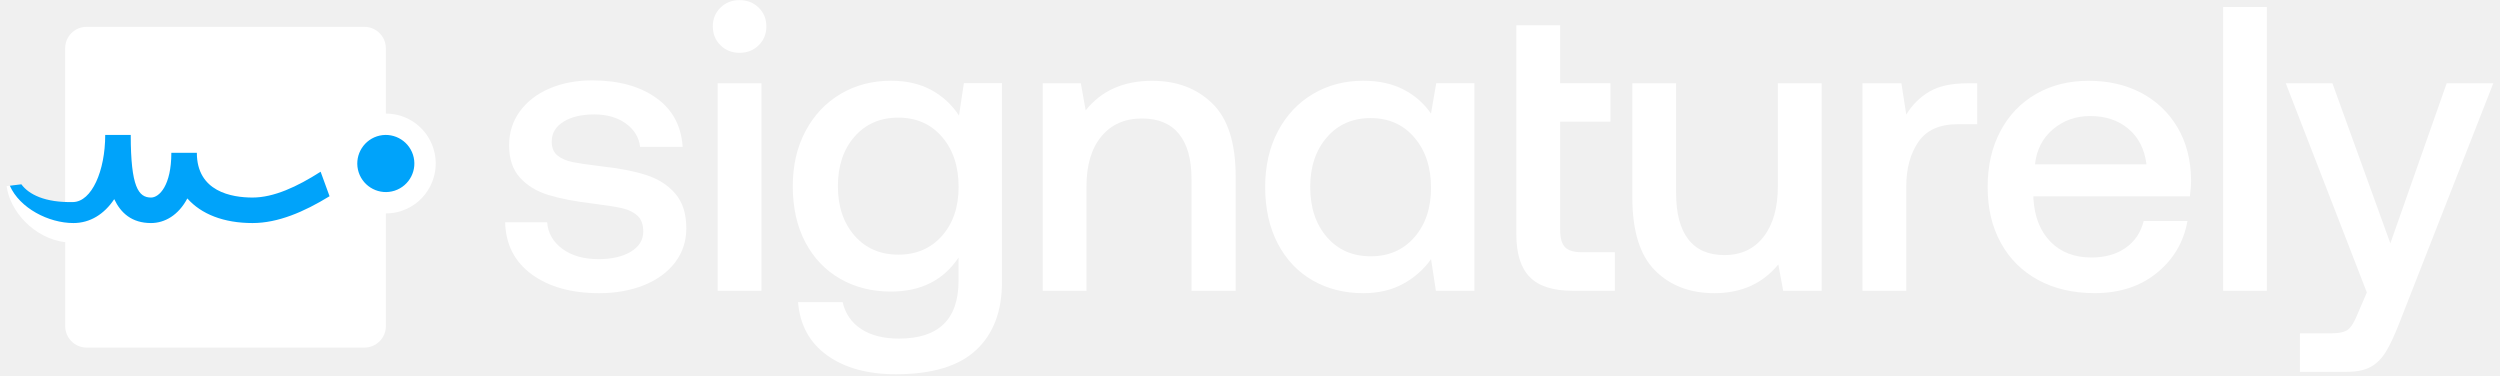
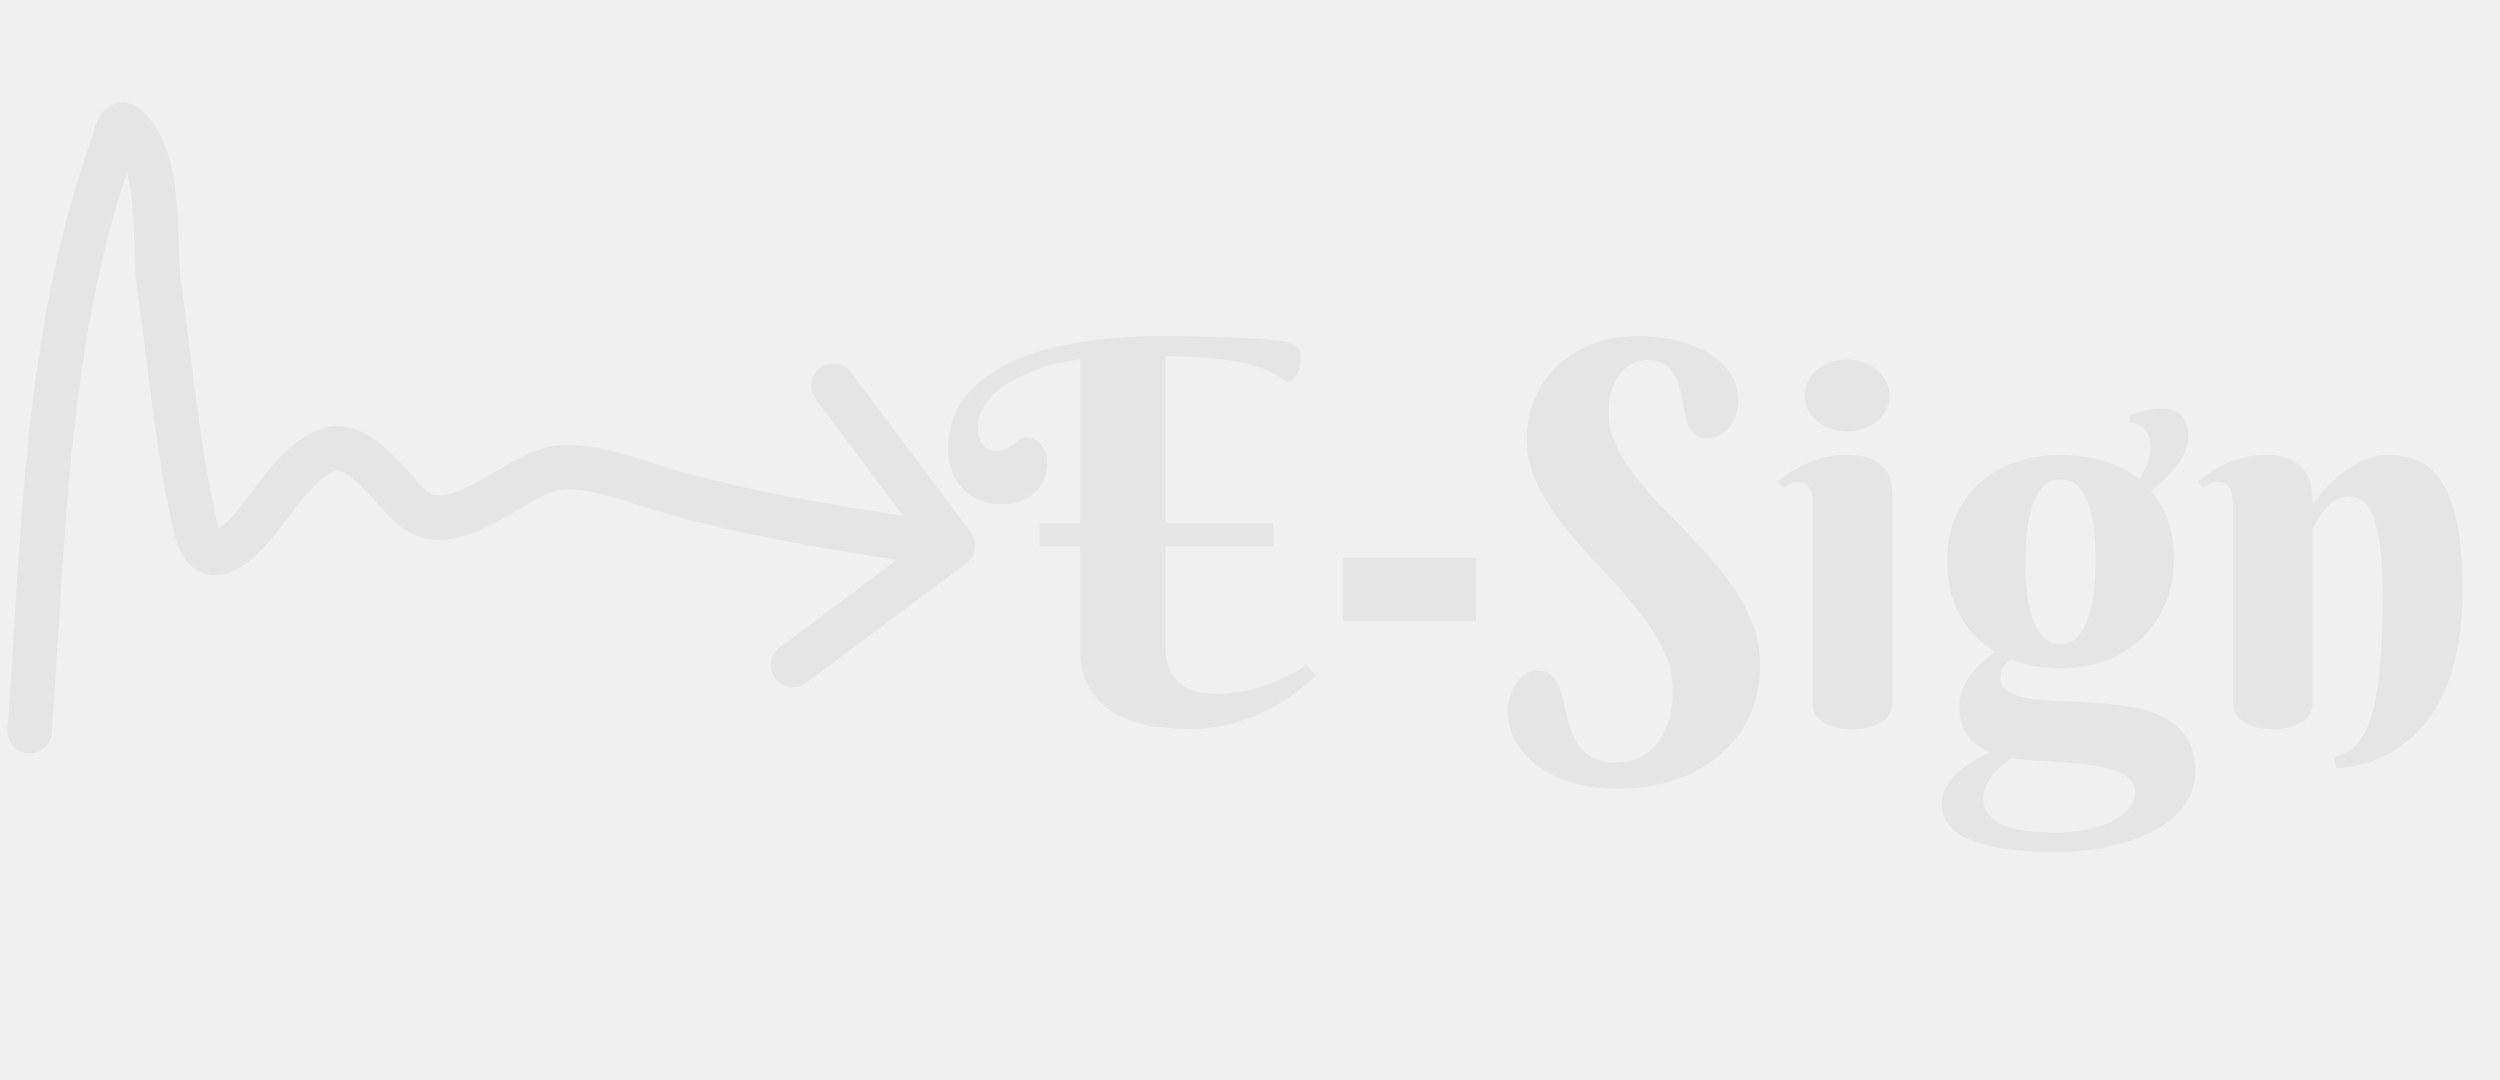
- <svg xmlns="http://www.w3.org/2000/svg" width="173" height="26" viewBox="0 0 173 26" fill="none">
-   <path d="M29.985 10.249C29.52 8.82 28.198 7.859 26.7 7.859V3.339C26.7 2.524 26.034 1.858 25.219 1.858H5.987C5.172 1.858 4.509 2.524 4.509 3.339V15.29C3.323 15.026 1.529 14.388 0.853 12.83L0.461 12.879C0.669 14.596 2.345 16.493 4.513 16.761V22.571C4.513 23.386 5.179 24.052 5.99 24.052H25.222C26.037 24.052 26.703 23.386 26.703 22.571V14.769C27.068 14.769 27.425 14.714 27.772 14.599C29.579 14.01 30.571 12.057 29.985 10.249Z" fill="white" />
-   <path d="M27.311 13.194C26.274 13.531 25.16 12.962 24.82 11.925C24.484 10.888 25.053 9.774 26.087 9.434C27.124 9.098 28.237 9.667 28.577 10.704C28.914 11.741 28.348 12.854 27.311 13.194Z" fill="#00A3FA" />
-   <path d="M22.187 11.883C20.56 12.924 18.944 13.67 17.476 13.67C16.037 13.67 13.622 13.267 13.622 10.575H11.857C11.857 12.844 11.017 13.67 10.452 13.67C9.584 13.67 9.047 12.945 9.047 9.337H7.281C7.281 11.845 6.341 13.947 5.068 13.982C3.104 14.03 1.987 13.448 1.478 12.754L0.68 12.851C1.363 14.405 3.365 15.435 5.078 15.435C6.23 15.435 7.208 14.828 7.905 13.781C8.356 14.742 9.127 15.435 10.448 15.435C11.399 15.435 12.349 14.894 12.963 13.732C13.928 14.821 15.485 15.435 17.476 15.435C19.232 15.435 21.035 14.665 22.805 13.579L22.187 11.883Z" fill="#00A3FA" />
-   <path d="M37.863 15.38C37.919 16.129 38.269 16.74 38.914 17.218C39.559 17.697 40.395 17.933 41.426 17.933C42.341 17.933 43.084 17.76 43.656 17.416C44.225 17.069 44.513 16.608 44.513 16.029C44.513 15.543 44.381 15.175 44.121 14.932C43.857 14.69 43.507 14.516 43.07 14.412C42.629 14.312 41.953 14.204 41.037 14.089C39.785 13.94 38.751 13.739 37.936 13.489C37.121 13.236 36.468 12.834 35.972 12.282C35.476 11.731 35.23 10.988 35.23 10.052C35.23 9.174 35.476 8.39 35.972 7.71C36.468 7.027 37.152 6.499 38.023 6.125C38.893 5.75 39.879 5.563 40.982 5.563C42.796 5.563 44.267 5.965 45.401 6.77C46.532 7.571 47.146 8.706 47.239 10.163H44.294C44.218 9.507 43.892 8.969 43.313 8.55C42.733 8.13 42.002 7.918 41.124 7.918C40.246 7.918 39.535 8.085 38.99 8.425C38.449 8.761 38.179 9.219 38.179 9.798C38.179 10.229 38.314 10.551 38.585 10.766C38.855 10.981 39.199 11.13 39.608 11.214C40.017 11.297 40.683 11.398 41.599 11.509C42.834 11.64 43.871 11.842 44.714 12.112C45.557 12.383 46.23 12.813 46.733 13.403C47.239 13.992 47.493 14.79 47.493 15.8C47.493 16.698 47.229 17.489 46.709 18.169C46.185 18.852 45.463 19.373 44.548 19.74C43.632 20.105 42.602 20.288 41.464 20.288C39.538 20.288 37.981 19.851 36.795 18.984C35.608 18.113 34.994 16.913 34.956 15.38H37.863Z" fill="white" />
-   <path d="M52.498 0.526C52.852 0.873 53.032 1.306 53.032 1.83C53.032 2.354 52.852 2.791 52.498 3.135C52.141 3.482 51.703 3.655 51.18 3.655C50.656 3.655 50.215 3.482 49.861 3.135C49.508 2.791 49.327 2.354 49.327 1.83C49.327 1.306 49.504 0.873 49.861 0.526C50.215 0.179 50.656 0.009 51.18 0.009C51.703 0.009 52.144 0.183 52.498 0.526Z" fill="white" />
-   <path d="M52.692 5.76H49.664V20.122H52.692V5.76Z" fill="white" />
-   <path d="M69.336 5.761V19.532C69.336 21.551 68.736 23.119 67.539 24.229C66.343 25.343 64.49 25.898 61.986 25.898C60.039 25.898 58.461 25.464 57.243 24.593C56.029 23.723 55.353 22.495 55.225 20.906H58.309C58.496 21.711 58.926 22.332 59.599 22.772C60.272 23.213 61.143 23.431 62.208 23.431C64.955 23.431 66.332 22.096 66.332 19.421V17.822C65.284 19.393 63.724 20.177 61.649 20.177C60.338 20.177 59.172 19.883 58.142 19.293C57.115 18.703 56.31 17.864 55.731 16.767C55.152 15.671 54.86 14.377 54.86 12.882C54.86 11.443 55.155 10.17 55.745 9.066C56.335 7.963 57.143 7.107 58.17 6.499C59.197 5.892 60.359 5.587 61.649 5.587C62.731 5.587 63.668 5.802 64.455 6.232C65.239 6.663 65.878 7.252 66.363 7.998L66.7 5.754H69.336V5.761ZM65.187 16.32C65.954 15.449 66.336 14.322 66.336 12.938C66.336 11.519 65.954 10.36 65.187 9.472C64.421 8.584 63.411 8.14 62.159 8.14C60.907 8.14 59.897 8.581 59.131 9.458C58.364 10.34 57.982 11.481 57.982 12.882C57.982 14.284 58.367 15.425 59.131 16.303C59.897 17.18 60.907 17.621 62.159 17.621C63.408 17.624 64.417 17.191 65.187 16.32Z" fill="white" />
-   <path d="M83.895 7.162C84.971 8.21 85.508 9.892 85.508 12.213V20.122H82.452V12.379C82.452 11.013 82.161 9.975 81.581 9.264C81.002 8.553 80.152 8.199 79.028 8.199C77.831 8.199 76.891 8.616 76.208 9.448C75.525 10.281 75.185 11.425 75.185 12.886V20.122H72.156V5.761H74.793L75.129 7.637C76.215 6.274 77.748 5.591 79.732 5.591C81.432 5.591 82.82 6.114 83.895 7.162Z" fill="white" />
-   <path d="M102.028 5.761V20.122H99.364L99.028 17.933C98.525 18.644 97.876 19.217 97.092 19.643C96.304 20.073 95.389 20.288 94.341 20.288C93.033 20.288 91.864 19.994 90.834 19.404C89.804 18.814 89.002 17.964 88.419 16.851C87.84 15.737 87.549 14.433 87.549 12.938C87.549 11.481 87.844 10.194 88.433 9.08C89.023 7.967 89.831 7.107 90.862 6.499C91.888 5.892 93.047 5.587 94.338 5.587C95.403 5.587 96.332 5.788 97.116 6.191C97.9 6.593 98.535 7.152 99.024 7.859L99.388 5.757H102.028V5.761ZM97.876 16.417C98.642 15.54 99.028 14.398 99.028 12.997C99.028 11.575 98.642 10.416 97.876 9.517C97.109 8.619 96.1 8.172 94.847 8.172C93.592 8.172 92.586 8.616 91.819 9.504C91.052 10.392 90.667 11.536 90.667 12.938C90.667 14.36 91.049 15.515 91.819 16.403C92.586 17.291 93.592 17.735 94.847 17.735C96.1 17.739 97.109 17.298 97.876 16.417Z" fill="white" />
-   <path d="M104.931 1.747H107.963V5.757H111.442V8.421H107.963V15.911C107.963 16.473 108.074 16.868 108.299 17.104C108.524 17.336 108.906 17.454 109.451 17.454H111.747V20.122H108.83C107.463 20.122 106.474 19.803 105.857 19.168C105.239 18.533 104.931 17.552 104.931 16.223V1.747Z" fill="white" />
-   <path d="M126.06 5.76V20.122H123.396L123.06 18.297C121.974 19.626 120.496 20.288 118.626 20.288C116.94 20.288 115.577 19.765 114.529 18.717C113.482 17.669 112.958 15.987 112.958 13.67V5.76H115.986V13.361C115.986 14.762 116.267 15.831 116.829 16.559C117.391 17.288 118.224 17.652 119.327 17.652C120.486 17.652 121.394 17.225 122.047 16.375C122.702 15.525 123.028 14.363 123.028 12.886V5.76H126.06Z" fill="white" />
-   <path d="M136.822 5.76V8.595H135.476C134.223 8.595 133.315 9 132.753 9.816C132.194 10.627 131.913 11.661 131.913 12.913V20.125H128.885V5.764H131.577L131.913 7.925C132.326 7.252 132.86 6.725 133.512 6.34C134.164 5.955 135.046 5.764 136.149 5.764H136.822V5.76Z" fill="white" />
-   <path d="M138.424 9.084C139.013 7.97 139.836 7.11 140.894 6.503C141.948 5.896 143.162 5.591 144.526 5.591C145.91 5.591 147.127 5.872 148.185 6.434C149.243 6.996 150.072 7.79 150.683 8.817C151.29 9.844 151.606 11.054 151.623 12.435C151.623 12.809 151.595 13.194 151.54 13.586H140.713V13.753C140.789 15.005 141.181 15.997 141.893 16.726C142.604 17.454 143.547 17.819 144.727 17.819C145.663 17.819 146.447 17.6 147.082 17.16C147.717 16.722 148.14 16.098 148.345 15.293H151.373C151.11 16.754 150.405 17.95 149.254 18.884C148.105 19.82 146.669 20.285 144.949 20.285C143.454 20.285 142.149 19.98 141.036 19.373C139.926 18.766 139.062 17.912 138.458 16.806C137.848 15.703 137.546 14.422 137.546 12.962C137.539 11.491 137.834 10.197 138.424 9.084ZM148.536 11.37C148.404 10.322 147.988 9.504 147.287 8.914C146.586 8.324 145.701 8.029 144.637 8.029C143.644 8.029 142.791 8.335 142.07 8.942C141.348 9.552 140.935 10.357 140.821 11.37H148.536Z" fill="white" />
-   <path d="M153.84 0.484H156.868V20.122H153.84V0.484Z" fill="white" />
-   <path d="M161.402 5.76L165.412 16.84L169.311 5.76H172.537L166.029 22.366C165.693 23.227 165.384 23.886 165.103 24.343C164.822 24.801 164.479 25.148 164.066 25.381C163.657 25.613 163.102 25.731 162.411 25.731H159.157V23.067H161.287C161.867 23.067 162.269 22.977 162.495 22.8C162.72 22.623 162.952 22.224 163.195 21.61L163.785 20.236L158.176 5.764H161.402V5.76Z" fill="white" />
+ <svg xmlns="http://www.w3.org/2000/svg" width="169" height="73" viewBox="0 0 169 73" fill="none">
+   <path d="M64.092 30.35C64.092 28.979 64.467 27.812 65.217 26.852C65.978 25.891 67.016 25.105 68.328 24.496C69.641 23.875 71.17 23.424 72.916 23.143C74.662 22.861 76.531 22.721 78.523 22.721C79.473 22.721 80.398 22.732 81.301 22.756C82.203 22.768 83.023 22.791 83.762 22.826C84.512 22.861 85.156 22.902 85.695 22.949C86.234 22.996 86.627 23.049 86.873 23.107C87.107 23.166 87.295 23.23 87.436 23.301C87.576 23.371 87.682 23.453 87.752 23.547C87.822 23.641 87.869 23.752 87.893 23.881C87.916 23.998 87.928 24.139 87.928 24.303C87.928 24.443 87.91 24.602 87.875 24.777C87.84 24.941 87.787 25.1 87.717 25.252C87.647 25.393 87.559 25.516 87.453 25.621C87.348 25.727 87.219 25.779 87.066 25.779C86.973 25.779 86.867 25.738 86.75 25.656C86.644 25.574 86.486 25.469 86.275 25.34C86.076 25.211 85.801 25.076 85.449 24.936C85.109 24.795 84.647 24.66 84.061 24.531C83.486 24.402 82.766 24.297 81.898 24.215C81.043 24.133 80.006 24.092 78.787 24.092V35.359H86.082V36.906H78.787V43.779C78.787 44.33 78.869 44.805 79.033 45.203C79.197 45.59 79.432 45.912 79.736 46.17C80.041 46.428 80.404 46.615 80.826 46.732C81.26 46.85 81.74 46.908 82.268 46.908C82.865 46.908 83.463 46.85 84.061 46.732C84.658 46.603 85.221 46.445 85.748 46.258C86.287 46.07 86.773 45.859 87.207 45.625C87.652 45.391 88.01 45.162 88.279 44.94L88.965 45.695C88.672 45.93 88.279 46.252 87.787 46.662C87.295 47.06 86.691 47.453 85.977 47.84C85.273 48.227 84.447 48.566 83.498 48.859C82.561 49.141 81.494 49.281 80.299 49.281C79.9 49.281 79.443 49.258 78.928 49.211C78.424 49.176 77.902 49.1 77.363 48.982C76.824 48.853 76.291 48.672 75.764 48.438C75.248 48.191 74.785 47.869 74.375 47.471C73.977 47.072 73.648 46.586 73.391 46.012C73.144 45.426 73.022 44.728 73.022 43.92V36.906H70.279V35.359H73.022V24.303C72.647 24.338 72.213 24.408 71.721 24.514C71.24 24.607 70.742 24.748 70.227 24.936C69.723 25.111 69.225 25.322 68.732 25.568C68.24 25.814 67.801 26.102 67.414 26.43C67.027 26.758 66.711 27.127 66.465 27.537C66.231 27.936 66.113 28.369 66.113 28.838C66.113 29.213 66.16 29.512 66.254 29.734C66.359 29.957 66.477 30.127 66.606 30.244C66.734 30.35 66.863 30.42 66.992 30.455C67.133 30.479 67.232 30.49 67.291 30.49C67.584 30.49 67.824 30.443 68.012 30.35C68.199 30.244 68.369 30.139 68.522 30.033C68.674 29.916 68.814 29.811 68.943 29.717C69.084 29.611 69.242 29.559 69.418 29.559C69.559 29.559 69.705 29.594 69.857 29.664C70.022 29.723 70.168 29.822 70.297 29.963C70.438 30.104 70.555 30.291 70.648 30.525C70.742 30.748 70.789 31.023 70.789 31.352C70.789 31.82 70.695 32.23 70.508 32.582C70.332 32.922 70.098 33.203 69.805 33.426C69.523 33.648 69.195 33.818 68.82 33.935C68.457 34.041 68.094 34.094 67.731 34.094C67.168 34.094 66.658 34 66.201 33.812C65.756 33.613 65.375 33.344 65.059 33.004C64.742 32.664 64.502 32.272 64.338 31.826C64.174 31.369 64.092 30.877 64.092 30.35ZM90.775 37.732H99.775V41.986H90.775V37.732ZM109.268 51.549C109.736 51.549 110.199 51.461 110.656 51.285C111.113 51.121 111.518 50.84 111.869 50.441C112.232 50.055 112.525 49.545 112.748 48.912C112.971 48.279 113.082 47.506 113.082 46.592C113.082 45.607 112.836 44.652 112.344 43.727C111.863 42.801 111.254 41.893 110.516 41.002C109.789 40.1 108.998 39.209 108.143 38.33C107.299 37.44 106.508 36.537 105.77 35.623C105.043 34.697 104.434 33.748 103.941 32.775C103.461 31.791 103.221 30.766 103.221 29.699C103.221 28.633 103.414 27.672 103.801 26.816C104.199 25.949 104.732 25.217 105.4 24.619C106.08 24.01 106.865 23.541 107.756 23.213C108.658 22.885 109.619 22.721 110.639 22.721C111.729 22.721 112.695 22.838 113.539 23.072C114.395 23.295 115.115 23.605 115.701 24.004C116.299 24.391 116.75 24.854 117.055 25.393C117.359 25.92 117.512 26.482 117.512 27.08C117.512 27.361 117.471 27.654 117.389 27.959C117.307 28.252 117.178 28.521 117.002 28.768C116.826 29.014 116.604 29.219 116.334 29.383C116.064 29.547 115.748 29.629 115.385 29.629C114.951 29.629 114.629 29.5 114.418 29.242C114.219 28.973 114.066 28.645 113.961 28.258C113.867 27.871 113.785 27.449 113.715 26.992C113.645 26.523 113.533 26.096 113.381 25.709C113.229 25.322 113 25 112.695 24.742C112.391 24.473 111.945 24.338 111.359 24.338C111.043 24.338 110.727 24.408 110.41 24.549C110.105 24.689 109.824 24.906 109.566 25.199C109.32 25.48 109.121 25.844 108.969 26.289C108.816 26.734 108.74 27.262 108.74 27.871C108.74 28.574 108.887 29.26 109.18 29.928C109.473 30.596 109.859 31.258 110.34 31.914C110.82 32.559 111.365 33.209 111.975 33.865C112.596 34.51 113.223 35.166 113.855 35.834C114.5 36.49 115.127 37.17 115.736 37.873C116.357 38.565 116.908 39.285 117.389 40.035C117.869 40.785 118.256 41.57 118.549 42.391C118.842 43.211 118.988 44.072 118.988 44.975C118.988 46.299 118.73 47.482 118.215 48.525C117.711 49.557 117.02 50.424 116.141 51.127C115.273 51.842 114.254 52.387 113.082 52.762C111.91 53.137 110.662 53.324 109.338 53.324C108.143 53.324 107.082 53.172 106.156 52.867C105.242 52.574 104.469 52.182 103.836 51.69C103.203 51.197 102.723 50.635 102.395 50.002C102.078 49.381 101.92 48.736 101.92 48.068C101.92 47.787 101.961 47.488 102.043 47.172C102.137 46.844 102.266 46.545 102.43 46.275C102.605 46.006 102.822 45.783 103.08 45.607C103.338 45.42 103.637 45.326 103.977 45.326C104.328 45.326 104.609 45.414 104.82 45.59C105.043 45.766 105.219 46 105.348 46.293C105.477 46.586 105.582 46.92 105.664 47.295C105.746 47.67 105.834 48.051 105.928 48.438C106.021 48.824 106.139 49.205 106.279 49.58C106.42 49.955 106.613 50.289 106.859 50.582C107.105 50.875 107.422 51.109 107.809 51.285C108.195 51.461 108.682 51.549 109.268 51.549ZM127.936 47.418C127.936 47.57 127.906 47.758 127.848 47.98C127.801 48.191 127.678 48.397 127.479 48.596C127.291 48.783 127.016 48.941 126.652 49.07C126.289 49.211 125.797 49.281 125.176 49.281C124.555 49.281 124.068 49.205 123.717 49.053C123.365 48.912 123.102 48.742 122.926 48.543C122.75 48.344 122.639 48.139 122.592 47.928C122.557 47.717 122.539 47.547 122.539 47.418V33.848C122.539 33.508 122.457 33.215 122.293 32.969C122.141 32.711 121.877 32.582 121.502 32.582C121.303 32.582 121.133 32.617 120.992 32.688C120.852 32.758 120.699 32.857 120.535 32.986L120.166 32.547C120.436 32.324 120.734 32.107 121.062 31.896C121.402 31.674 121.766 31.48 122.152 31.316C122.539 31.152 122.955 31.018 123.4 30.912C123.846 30.807 124.314 30.754 124.807 30.754C125.568 30.754 126.16 30.859 126.582 31.07C127.004 31.27 127.314 31.521 127.514 31.826C127.713 32.119 127.83 32.435 127.865 32.775C127.912 33.115 127.936 33.414 127.936 33.672V47.418ZM121.994 26.746C121.994 26.418 122.064 26.107 122.205 25.814C122.357 25.51 122.562 25.246 122.82 25.023C123.09 24.801 123.395 24.625 123.734 24.496C124.086 24.367 124.467 24.303 124.877 24.303C125.275 24.303 125.645 24.367 125.984 24.496C126.336 24.625 126.641 24.801 126.898 25.023C127.156 25.246 127.355 25.51 127.496 25.814C127.648 26.107 127.725 26.418 127.725 26.746C127.725 27.086 127.648 27.402 127.496 27.695C127.355 27.988 127.156 28.246 126.898 28.469C126.641 28.68 126.336 28.85 125.984 28.979C125.645 29.107 125.275 29.172 124.877 29.172C124.467 29.172 124.086 29.107 123.734 28.979C123.395 28.85 123.09 28.68 122.82 28.469C122.562 28.246 122.357 27.988 122.205 27.695C122.064 27.402 121.994 27.086 121.994 26.746ZM131.627 37.943C131.627 36.748 131.832 35.705 132.242 34.815C132.664 33.912 133.227 33.162 133.93 32.565C134.633 31.955 135.447 31.504 136.373 31.211C137.299 30.906 138.271 30.754 139.291 30.754C140.311 30.754 141.277 30.889 142.191 31.158C143.105 31.428 143.914 31.844 144.617 32.406C144.84 32.066 145.021 31.709 145.162 31.334C145.303 30.959 145.373 30.584 145.373 30.209C145.373 29.717 145.238 29.324 144.969 29.031C144.711 28.738 144.377 28.592 143.967 28.592V28.082C144.225 28 144.453 27.93 144.652 27.871C144.852 27.801 145.033 27.748 145.197 27.713C145.361 27.678 145.525 27.654 145.689 27.643C145.854 27.619 146.035 27.607 146.234 27.607C146.785 27.607 147.207 27.777 147.5 28.117C147.793 28.457 147.939 28.926 147.939 29.523C147.939 29.875 147.857 30.227 147.693 30.578C147.529 30.918 147.324 31.246 147.078 31.562C146.832 31.879 146.557 32.178 146.252 32.459C145.959 32.74 145.678 32.986 145.408 33.197C145.9 33.76 146.281 34.416 146.551 35.166C146.82 35.916 146.955 36.772 146.955 37.732C146.955 38.94 146.744 40.006 146.322 40.932C145.912 41.857 145.355 42.637 144.652 43.27C143.949 43.902 143.135 44.383 142.209 44.711C141.283 45.027 140.311 45.185 139.291 45.185C138.693 45.185 138.107 45.133 137.533 45.027C136.959 44.922 136.42 44.77 135.916 44.57C135.729 44.711 135.564 44.887 135.424 45.098C135.295 45.309 135.23 45.543 135.23 45.801C135.23 46.234 135.418 46.557 135.793 46.768C136.168 46.978 136.666 47.131 137.287 47.225C137.908 47.318 138.611 47.377 139.396 47.4C140.182 47.424 140.984 47.465 141.805 47.523C142.637 47.57 143.445 47.67 144.23 47.822C145.016 47.963 145.719 48.203 146.34 48.543C146.961 48.871 147.459 49.322 147.834 49.897C148.209 50.471 148.396 51.215 148.396 52.129C148.396 52.797 148.256 53.395 147.975 53.922C147.693 54.461 147.312 54.93 146.832 55.328C146.363 55.738 145.812 56.084 145.18 56.365C144.559 56.658 143.896 56.893 143.193 57.068C142.502 57.256 141.793 57.391 141.066 57.473C140.352 57.555 139.666 57.596 139.01 57.596C137.814 57.596 136.736 57.531 135.775 57.402C134.826 57.285 134.018 57.098 133.35 56.84C132.682 56.582 132.166 56.248 131.803 55.838C131.439 55.428 131.258 54.935 131.258 54.361C131.258 53.951 131.352 53.57 131.539 53.219C131.727 52.879 131.973 52.562 132.277 52.27C132.594 51.988 132.945 51.73 133.332 51.496C133.719 51.273 134.111 51.062 134.51 50.863C133.924 50.617 133.432 50.242 133.033 49.738C132.646 49.246 132.453 48.59 132.453 47.77C132.453 47.336 132.529 46.938 132.682 46.574C132.834 46.199 133.027 45.859 133.262 45.555C133.508 45.238 133.771 44.957 134.053 44.711C134.346 44.453 134.627 44.236 134.896 44.06C134.416 43.779 133.971 43.44 133.561 43.041C133.162 42.631 132.816 42.174 132.523 41.67C132.242 41.154 132.02 40.586 131.855 39.965C131.703 39.344 131.627 38.67 131.627 37.943ZM141.664 37.803C141.664 37.123 141.629 36.461 141.559 35.816C141.488 35.172 141.365 34.598 141.189 34.094C141.014 33.59 140.773 33.185 140.469 32.881C140.164 32.565 139.771 32.406 139.291 32.406C138.811 32.406 138.418 32.57 138.113 32.898C137.809 33.215 137.568 33.637 137.393 34.164C137.217 34.68 137.094 35.272 137.023 35.94C136.953 36.596 136.918 37.264 136.918 37.943C136.918 38.635 136.953 39.315 137.023 39.982C137.094 40.65 137.217 41.248 137.393 41.775C137.568 42.303 137.809 42.73 138.113 43.059C138.418 43.375 138.811 43.533 139.291 43.533C139.771 43.533 140.164 43.363 140.469 43.023C140.773 42.684 141.014 42.244 141.189 41.705C141.365 41.154 141.488 40.539 141.559 39.859C141.629 39.18 141.664 38.494 141.664 37.803ZM144.336 53.535C144.336 53.16 144.189 52.85 143.896 52.603C143.604 52.369 143.217 52.176 142.736 52.023C142.268 51.883 141.729 51.772 141.119 51.69C140.521 51.619 139.912 51.56 139.291 51.514C138.67 51.478 138.066 51.443 137.48 51.408C136.895 51.373 136.385 51.326 135.951 51.268C135.705 51.443 135.465 51.631 135.23 51.83C135.008 52.041 134.809 52.258 134.633 52.48C134.469 52.715 134.334 52.955 134.229 53.201C134.123 53.459 134.07 53.717 134.07 53.975C134.07 54.42 134.199 54.789 134.457 55.082C134.715 55.387 135.061 55.627 135.494 55.803C135.939 55.978 136.449 56.102 137.023 56.172C137.609 56.242 138.225 56.277 138.869 56.277C139.725 56.277 140.492 56.201 141.172 56.049C141.852 55.908 142.426 55.709 142.895 55.451C143.363 55.205 143.721 54.918 143.967 54.59C144.213 54.262 144.336 53.91 144.336 53.535ZM161.07 40.246C161.07 38.77 161 37.592 160.859 36.713C160.73 35.822 160.555 35.148 160.332 34.691C160.109 34.223 159.863 33.918 159.594 33.777C159.324 33.625 159.049 33.549 158.768 33.549C158.428 33.549 158.123 33.643 157.854 33.83C157.596 34.006 157.367 34.211 157.168 34.445C156.98 34.68 156.816 34.914 156.676 35.148C156.547 35.383 156.436 35.559 156.342 35.676V47.418C156.342 47.57 156.318 47.758 156.271 47.98C156.225 48.191 156.107 48.397 155.92 48.596C155.744 48.783 155.475 48.941 155.111 49.07C154.76 49.211 154.273 49.281 153.652 49.281C153.031 49.281 152.539 49.205 152.176 49.053C151.824 48.912 151.555 48.742 151.367 48.543C151.18 48.344 151.062 48.139 151.016 47.928C150.969 47.717 150.945 47.547 150.945 47.418V33.848C150.945 33.508 150.863 33.215 150.699 32.969C150.547 32.711 150.283 32.582 149.908 32.582C149.709 32.582 149.539 32.617 149.398 32.688C149.258 32.758 149.105 32.857 148.941 32.986L148.572 32.547C148.842 32.324 149.141 32.107 149.469 31.896C149.809 31.674 150.172 31.48 150.559 31.316C150.945 31.152 151.361 31.018 151.807 30.912C152.252 30.807 152.721 30.754 153.213 30.754C153.975 30.754 154.566 30.883 154.988 31.141C155.41 31.387 155.721 31.686 155.92 32.037C156.119 32.389 156.236 32.758 156.271 33.145C156.318 33.52 156.342 33.836 156.342 34.094C156.775 33.473 157.268 32.916 157.818 32.424C158.041 32.213 158.287 32.008 158.557 31.809C158.838 31.609 159.131 31.434 159.436 31.281C159.752 31.117 160.08 30.988 160.42 30.895C160.771 30.801 161.129 30.754 161.492 30.754C162.289 30.754 162.992 30.906 163.602 31.211C164.223 31.516 164.744 32.025 165.166 32.74C165.588 33.455 165.91 34.404 166.133 35.588C166.355 36.76 166.467 38.219 166.467 39.965C166.467 41.664 166.314 43.141 166.01 44.395C165.705 45.648 165.307 46.715 164.814 47.594C164.322 48.473 163.766 49.188 163.145 49.738C162.523 50.301 161.896 50.74 161.264 51.057C160.631 51.373 160.021 51.59 159.436 51.707C158.861 51.836 158.363 51.906 157.941 51.918L157.748 51.197C158.1 51.115 158.422 50.986 158.715 50.81C159.02 50.635 159.295 50.377 159.541 50.037C159.787 49.697 160.004 49.27 160.191 48.754C160.379 48.227 160.537 47.57 160.666 46.785C160.807 46 160.906 45.074 160.965 44.008C161.035 42.93 161.07 41.676 161.07 40.246Z" fill="#E5E5E5" />
+   <path d="M0.504 49.306C0.443 50.132 1.063 50.852 1.889 50.913C2.715 50.974 3.435 50.354 3.496 49.528L0.504 49.306ZM7.707 9.576L9.118 10.086L7.707 9.576ZM8.52 8.525L9.509 7.397L8.52 8.525ZM10.741 19.239L9.257 19.454L10.741 19.239ZM13.053 34.904L14.519 34.585L13.053 34.904ZM16.087 36.614L17.044 37.77L16.087 36.614ZM22.174 30.409L22.724 31.804L22.174 30.409ZM27.863 34.322L26.919 35.488L27.863 34.322ZM37.615 31.637L37.831 33.121L37.615 31.637ZM45.454 33.283L45.054 34.729L45.454 33.283ZM65.315 38.081C65.979 37.585 66.115 36.645 65.618 35.982L57.534 25.17C57.038 24.506 56.098 24.37 55.435 24.867C54.771 25.363 54.636 26.303 55.132 26.966L62.318 36.577L52.707 43.763C52.044 44.259 51.908 45.199 52.404 45.862C52.9 46.526 53.84 46.661 54.503 46.165L65.315 38.081ZM3.496 49.528C4.493 36.081 4.518 22.808 9.118 10.086L6.296 9.066C1.516 22.289 1.479 36.159 0.504 49.306L3.496 49.528ZM9.118 10.086C9.147 10.005 9.166 9.931 9.171 9.911C9.18 9.878 9.188 9.844 9.194 9.819C9.208 9.762 9.219 9.713 9.234 9.656C9.265 9.536 9.292 9.452 9.312 9.405C9.321 9.383 9.315 9.402 9.287 9.444C9.265 9.478 9.179 9.602 9.004 9.718C8.803 9.851 8.499 9.962 8.143 9.917C7.815 9.875 7.61 9.722 7.531 9.653L9.509 7.397C9.295 7.21 8.965 6.997 8.522 6.941C8.05 6.88 7.64 7.022 7.342 7.22C6.852 7.546 6.631 8.043 6.551 8.23C6.442 8.486 6.371 8.744 6.328 8.909C6.306 8.995 6.288 9.074 6.277 9.119C6.254 9.213 6.267 9.147 6.296 9.066L9.118 10.086ZM7.531 9.653C8.319 10.344 8.759 11.782 8.947 13.846C9.036 14.822 9.061 15.817 9.089 16.786C9.115 17.716 9.144 18.677 9.257 19.454L12.226 19.024C12.143 18.454 12.116 17.681 12.088 16.7C12.061 15.757 12.033 14.661 11.934 13.575C11.747 11.514 11.271 8.942 9.509 7.397L7.531 9.653ZM9.257 19.454C9.993 24.533 10.447 29.982 11.587 35.223L14.519 34.585C13.406 29.471 13 24.362 12.226 19.024L9.257 19.454ZM11.587 35.223C11.664 35.576 11.766 36.071 11.91 36.532C12.048 36.973 12.277 37.569 12.711 38.052C13.217 38.615 13.968 38.977 14.881 38.856C15.66 38.753 16.382 38.317 17.044 37.77L15.131 35.458C14.898 35.651 14.724 35.764 14.606 35.826C14.486 35.889 14.451 35.887 14.486 35.882C14.534 35.876 14.634 35.876 14.752 35.923C14.864 35.967 14.925 36.028 14.943 36.047C14.955 36.061 14.936 36.043 14.898 35.965C14.861 35.888 14.819 35.781 14.773 35.637C14.679 35.334 14.608 34.995 14.519 34.585L11.587 35.223ZM17.044 37.77C17.652 37.266 18.187 36.643 18.661 36.044C19.077 35.517 19.661 34.718 20.047 34.222C20.989 33.008 21.811 32.164 22.724 31.804L21.623 29.013C19.88 29.701 18.628 31.157 17.677 32.382C17.115 33.106 16.798 33.562 16.306 34.185C15.871 34.736 15.492 35.159 15.131 35.458L17.044 37.77ZM22.724 31.804C22.735 31.799 22.832 31.752 23.142 31.898C23.47 32.053 23.872 32.354 24.337 32.795C24.793 33.227 25.231 33.717 25.662 34.2C26.048 34.632 26.513 35.159 26.919 35.488L28.806 33.156C28.636 33.018 28.362 32.719 27.9 32.202C27.483 31.735 26.962 31.15 26.401 30.618C25.849 30.094 25.175 29.54 24.422 29.185C23.649 28.82 22.657 28.606 21.623 29.013L22.724 31.804ZM26.919 35.488C29.187 37.322 31.772 36.24 33.463 35.341C33.924 35.096 34.378 34.832 34.803 34.582C35.237 34.326 35.635 34.09 36.024 33.874C36.833 33.426 37.41 33.183 37.831 33.121L37.399 30.153C36.394 30.299 35.403 30.789 34.57 31.25C34.138 31.489 33.696 31.752 33.282 31.996C32.858 32.245 32.453 32.48 32.055 32.692C30.309 33.62 29.444 33.672 28.806 33.156L26.919 35.488ZM37.831 33.121C38.708 32.994 39.881 33.182 41.243 33.555C41.903 33.736 42.562 33.947 43.209 34.156C43.841 34.361 44.484 34.571 45.054 34.729L45.853 31.837C45.361 31.701 44.793 31.516 44.132 31.302C43.486 31.093 42.769 30.863 42.036 30.662C40.611 30.271 38.928 29.93 37.399 30.153L37.831 33.121ZM45.054 34.729C51.382 36.478 57.678 37.423 64.203 38.364L64.632 35.395C58.094 34.451 51.974 33.53 45.853 31.837L45.054 34.729Z" fill="#E5E5E5" />
</svg>
